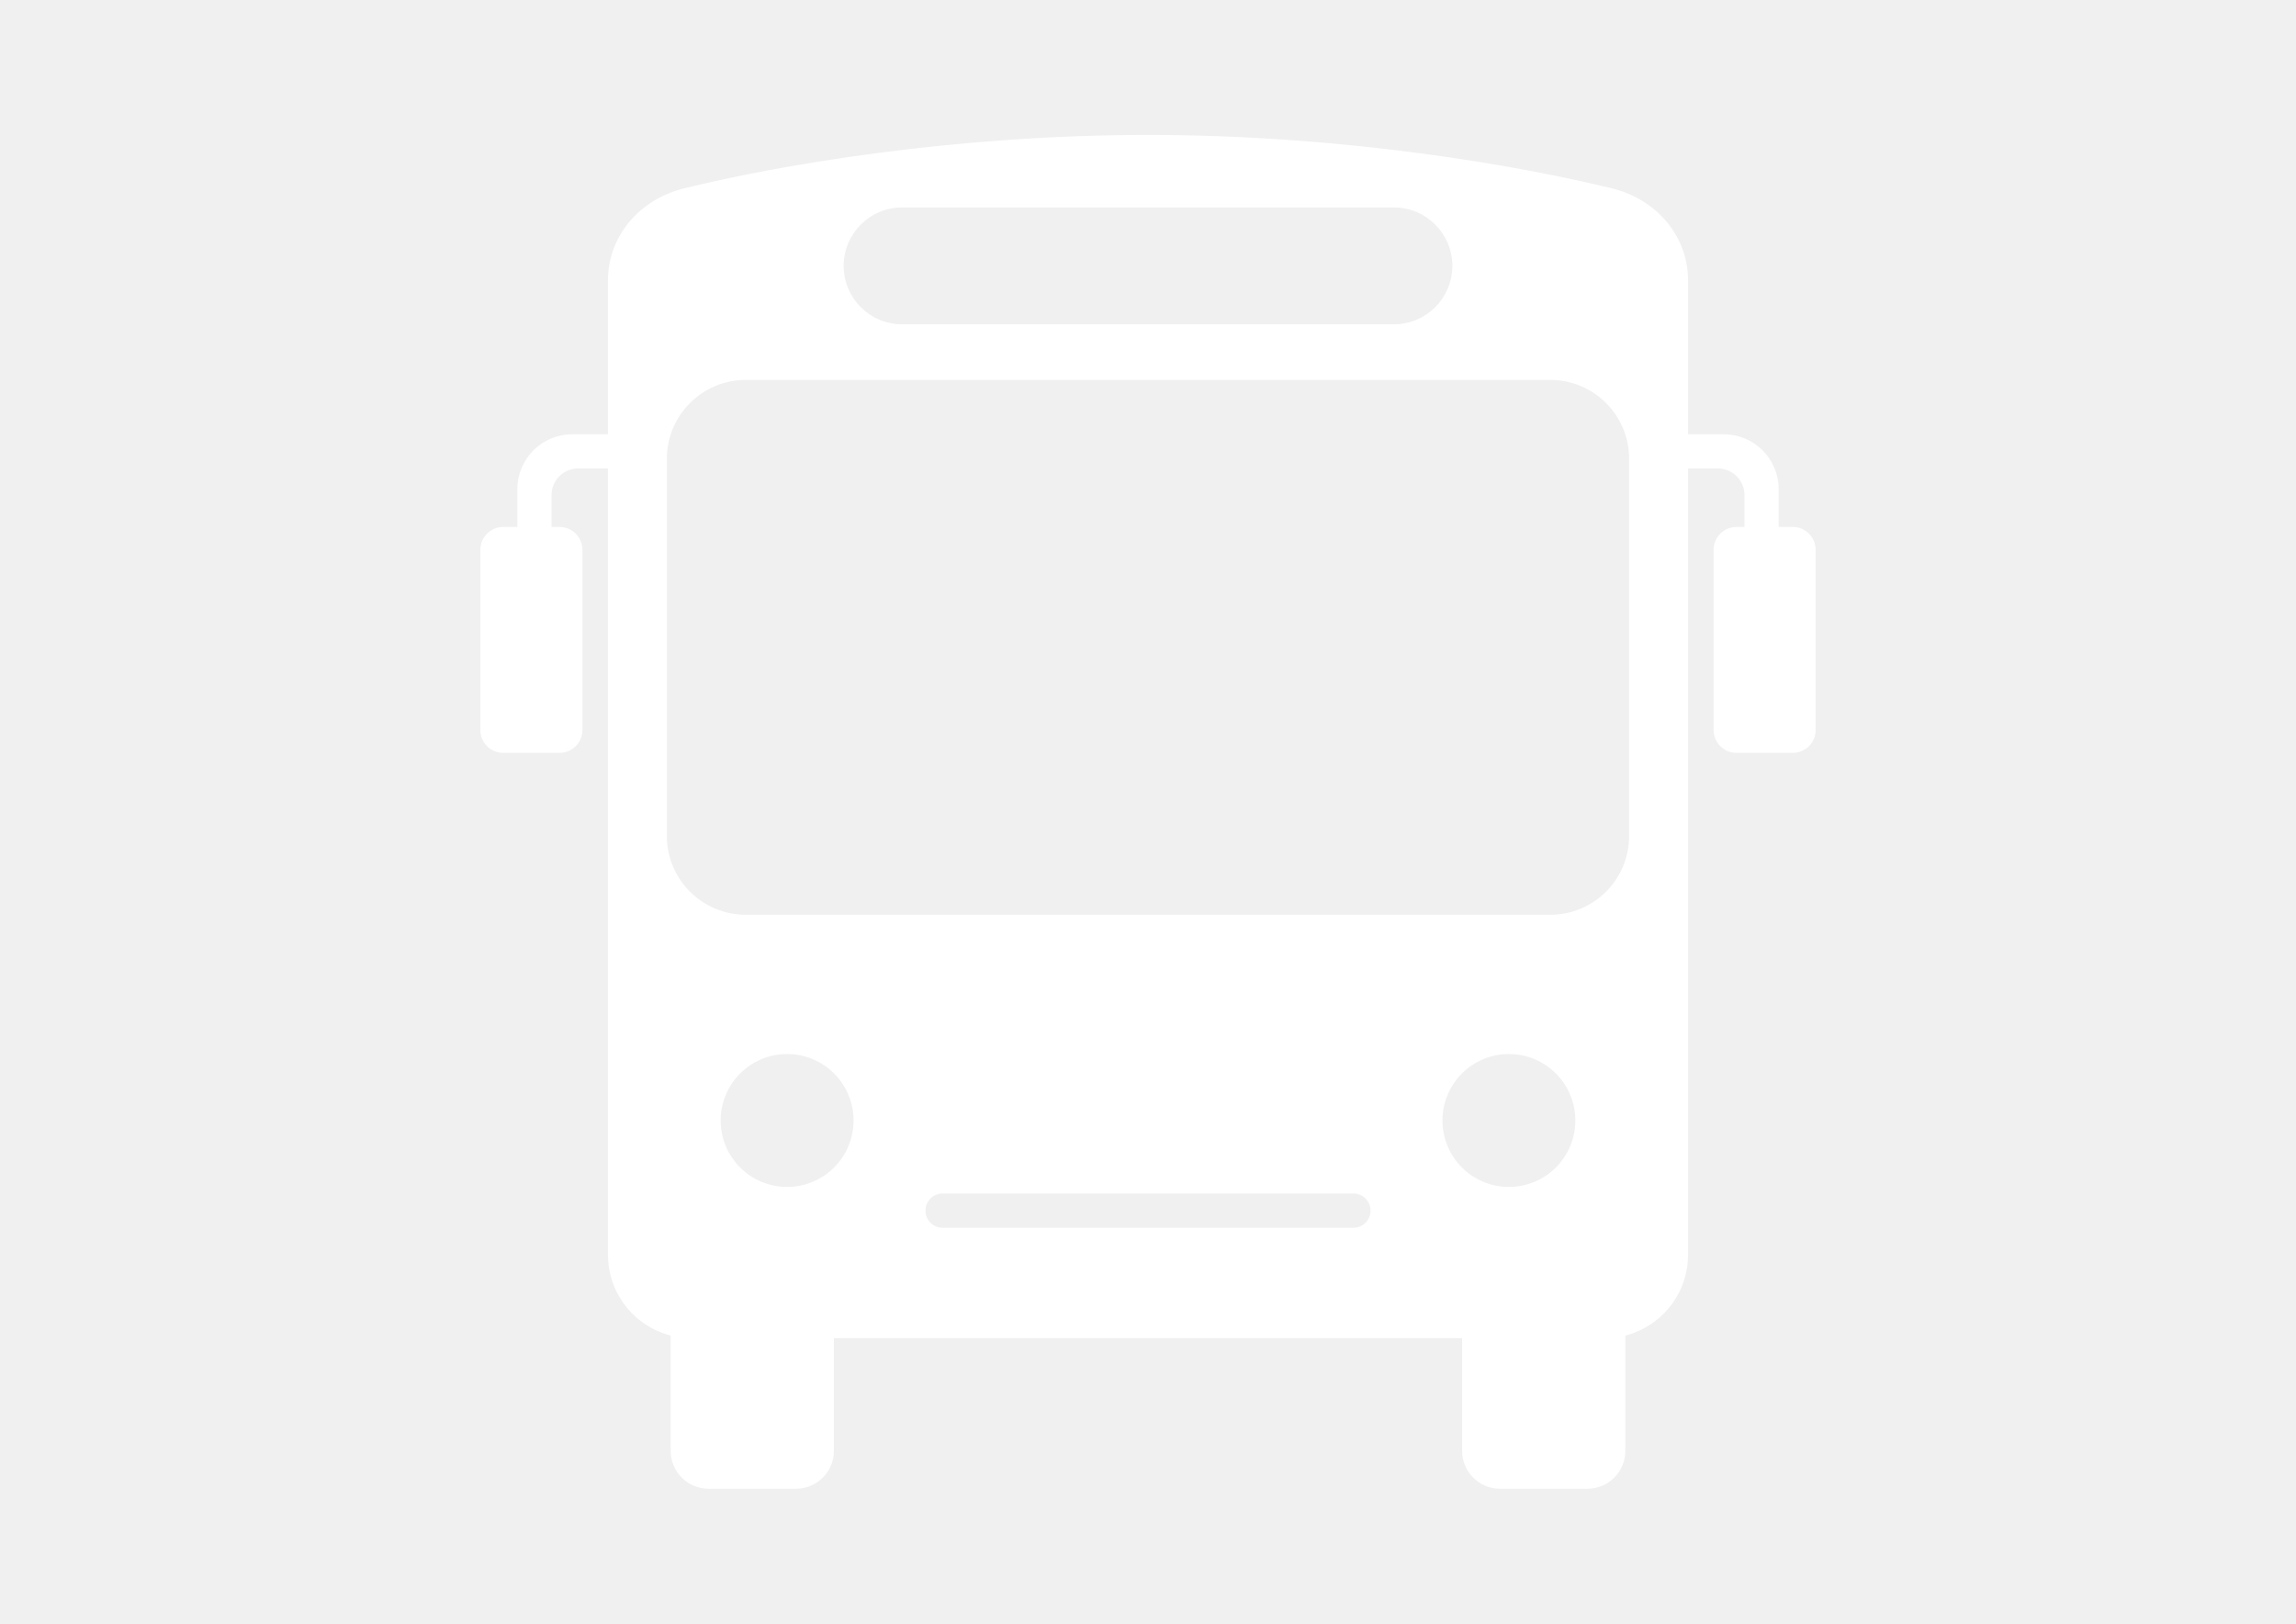
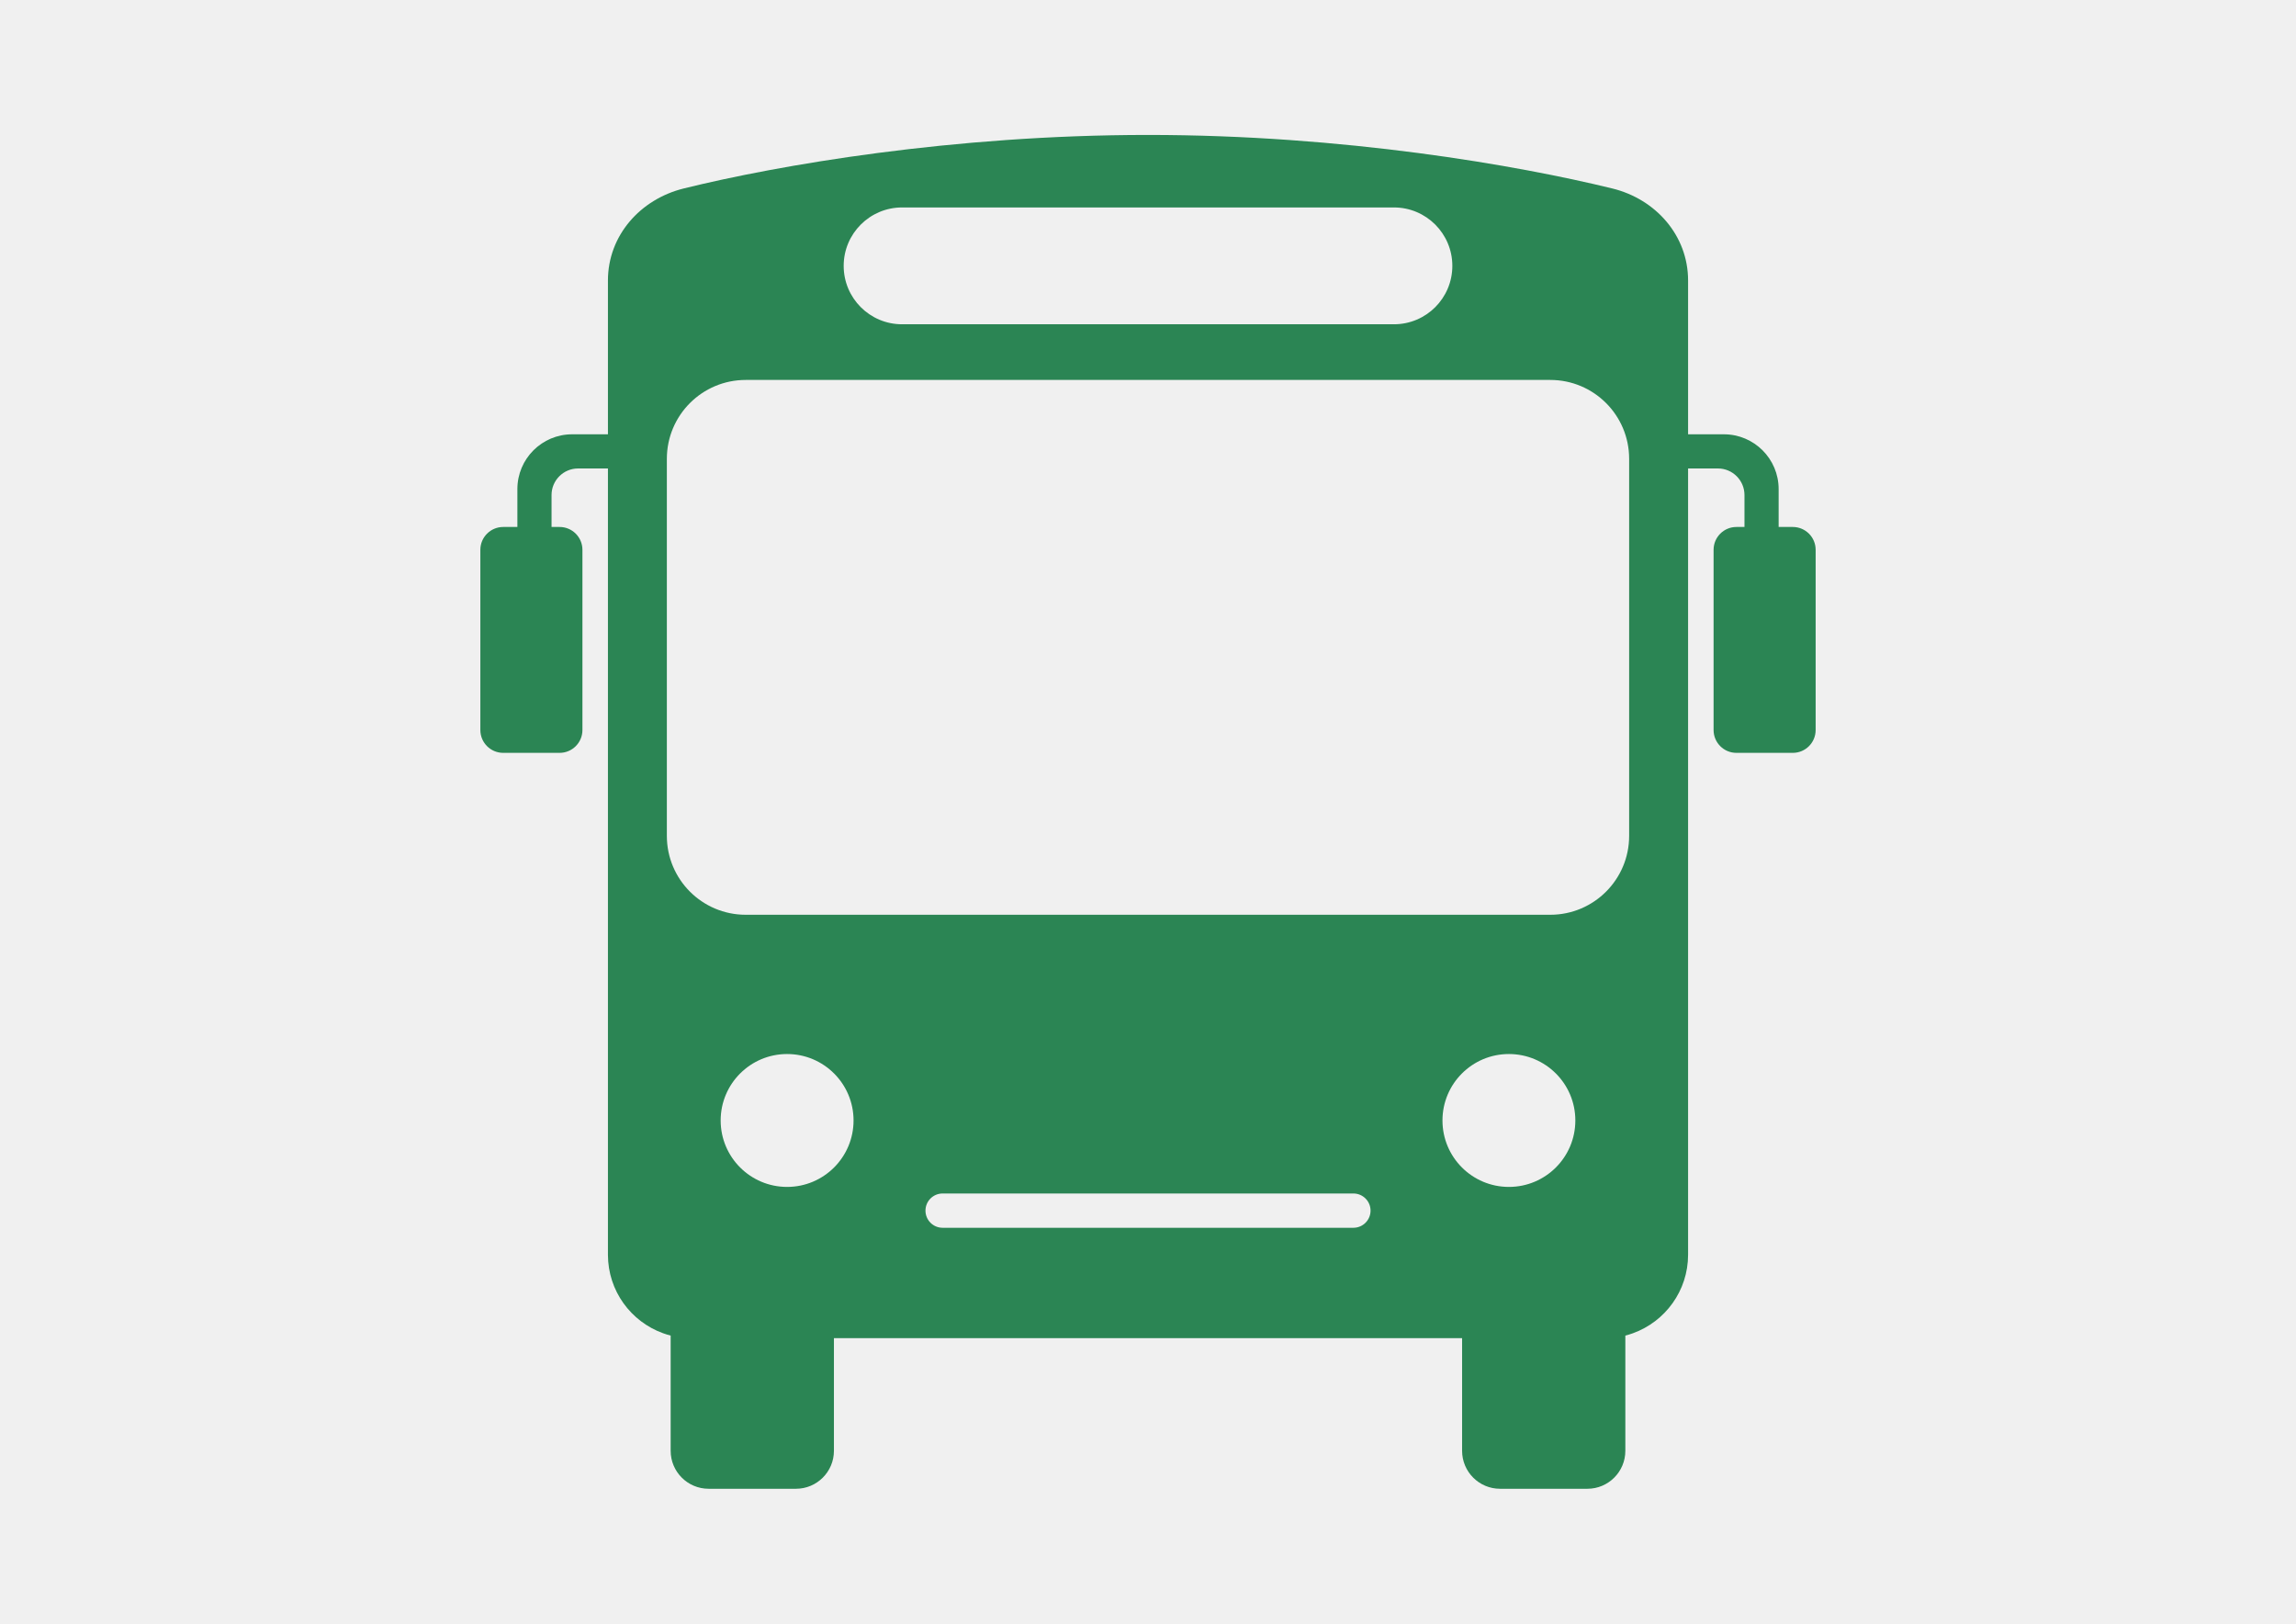
<svg xmlns="http://www.w3.org/2000/svg" version="1.1" id="svg1" width="1122.52" height="793.701" viewBox="0 0 1122.52 793.701">
  <defs id="defs1">
    <clipPath clipPathUnits="userSpaceOnUse" id="clipPath2">
      <path d="M 0,595.276 H 841.89 V 0 H 0 Z" transform="translate(-597.3694,-288.8278)" id="path2" />
    </clipPath>
  </defs>
  <g id="layer-MC0">
-     <path id="path1" d="m 0,0 c 0,-15.97 -12.941,-28.919 -28.911,-28.919 h -295.02 c -15.97,0 -28.918,12.949 -28.918,28.919 v 138.236 c 0,15.97 12.948,28.919 28.918,28.919 h 295.02 C -12.941,167.155 0,154.206 0,138.236 Z m -44.093,-128.696 c -13.452,0 -24.357,10.904 -24.357,24.364 0,13.452 10.905,24.357 24.357,24.357 13.459,0 24.364,-10.905 24.364,-24.357 0,-13.46 -10.905,-24.364 -24.364,-24.364 m -52.575,-13.138 c -1.139,-1.139 -2.708,-1.84 -4.445,-1.84 h -150.623 c -3.467,0 -6.284,2.81 -6.284,6.285 0,1.737 0.7,3.306 1.839,4.445 1.139,1.138 2.715,1.839 4.445,1.839 h 150.623 c 3.474,0 6.291,-2.81 6.291,-6.284 0,-1.738 -0.708,-3.307 -1.846,-4.445 m -212.088,13.138 c -13.452,0 -24.364,10.904 -24.364,24.364 0,13.452 10.912,24.357 24.364,24.357 13.452,0 24.364,-10.905 24.364,-24.357 0,-13.46 -10.912,-24.364 -24.364,-24.364 m 27.014,352.812 c 3.876,3.876 9.233,6.278 15.145,6.278 h 180.352 c 11.824,0 21.415,-9.591 21.415,-21.416 0,-5.919 -2.401,-11.269 -6.27,-15.145 -3.875,-3.876 -9.233,-6.27 -15.145,-6.27 h -180.352 c -11.831,0 -21.415,9.583 -21.415,21.415 0,5.913 2.394,11.263 6.27,15.138 M 60.013,113.252 h -5.197 v 13.89 c 0,11.094 -8.993,20.087 -20.087,20.087 H 21.613 v 56.385 c 0,16.451 -11.825,29.838 -27.802,33.743 -34.853,8.525 -98.515,19.62 -170.236,19.62 -71.72,0 -135.732,-11.095 -170.227,-19.62 -15.97,-3.942 -27.802,-17.292 -27.802,-33.743 v -56.385 h -13.117 c -11.094,0 -20.087,-8.993 -20.087,-20.087 v -13.89 h -5.196 c -4.628,0 -8.38,-3.752 -8.38,-8.38 V 38.816 c 0,-4.627 3.752,-8.379 8.38,-8.379 h 20.678 c 4.62,0 8.372,3.752 8.372,8.379 v 66.056 c 0,4.628 -3.752,8.38 -8.372,8.38 h -2.956 v 11.7 c 0,5.387 4.365,9.751 9.751,9.751 h 10.927 v -288.245 c 0,-13.255 8.423,-24.547 20.218,-28.795 0.912,-0.328 1.839,-0.62 2.781,-0.861 v -42.239 c 0,-7.686 6.233,-13.92 13.919,-13.92 h 32.028 c 7.686,0 13.919,6.234 13.919,13.92 v 41.29 h 230.336 v -41.29 c 0,-7.686 6.226,-13.92 13.912,-13.92 h 32.035 c 7.686,0 13.912,6.234 13.912,13.92 v 42.239 c 0.949,0.241 1.876,0.533 2.788,0.861 5.89,2.124 10.949,6.007 14.533,11.022 3.576,5.007 5.686,11.145 5.686,17.773 v 288.245 h 10.919 c 5.394,0 9.759,-4.364 9.759,-9.751 v -11.7 h -2.956 c -4.628,0 -8.372,-3.752 -8.372,-8.38 V 38.816 c 0,-4.627 3.744,-8.379 8.372,-8.379 h 20.678 c 4.627,0 8.372,3.752 8.372,8.379 v 66.056 c 0,4.628 -3.745,8.38 -8.372,8.38" style="fill:#ffffff;fill-opacity:1;fill-rule:nonzero;stroke:none" transform="matrix(1.333333,0,0,-1.333333,796.4925,408.5976)" clip-path="url(#clipPath2)" />
+     <path id="path1" d="m 0,0 c 0,-15.97 -12.941,-28.919 -28.911,-28.919 h -295.02 c -15.97,0 -28.918,12.949 -28.918,28.919 v 138.236 c 0,15.97 12.948,28.919 28.918,28.919 h 295.02 C -12.941,167.155 0,154.206 0,138.236 Z m -44.093,-128.696 c -13.452,0 -24.357,10.904 -24.357,24.364 0,13.452 10.905,24.357 24.357,24.357 13.459,0 24.364,-10.905 24.364,-24.357 0,-13.46 -10.905,-24.364 -24.364,-24.364 m -52.575,-13.138 c -1.139,-1.139 -2.708,-1.84 -4.445,-1.84 h -150.623 c -3.467,0 -6.284,2.81 -6.284,6.285 0,1.737 0.7,3.306 1.839,4.445 1.139,1.138 2.715,1.839 4.445,1.839 h 150.623 c 3.474,0 6.291,-2.81 6.291,-6.284 0,-1.738 -0.708,-3.307 -1.846,-4.445 m -212.088,13.138 c -13.452,0 -24.364,10.904 -24.364,24.364 0,13.452 10.912,24.357 24.364,24.357 13.452,0 24.364,-10.905 24.364,-24.357 0,-13.46 -10.912,-24.364 -24.364,-24.364 m 27.014,352.812 c 3.876,3.876 9.233,6.278 15.145,6.278 h 180.352 c 11.824,0 21.415,-9.591 21.415,-21.416 0,-5.919 -2.401,-11.269 -6.27,-15.145 -3.875,-3.876 -9.233,-6.27 -15.145,-6.27 h -180.352 c -11.831,0 -21.415,9.583 -21.415,21.415 0,5.913 2.394,11.263 6.27,15.138 M 60.013,113.252 h -5.197 v 13.89 c 0,11.094 -8.993,20.087 -20.087,20.087 H 21.613 v 56.385 c 0,16.451 -11.825,29.838 -27.802,33.743 -34.853,8.525 -98.515,19.62 -170.236,19.62 -71.72,0 -135.732,-11.095 -170.227,-19.62 -15.97,-3.942 -27.802,-17.292 -27.802,-33.743 v -56.385 h -13.117 c -11.094,0 -20.087,-8.993 -20.087,-20.087 v -13.89 h -5.196 c -4.628,0 -8.38,-3.752 -8.38,-8.38 V 38.816 c 0,-4.627 3.752,-8.379 8.38,-8.379 h 20.678 c 4.62,0 8.372,3.752 8.372,8.379 v 66.056 c 0,4.628 -3.752,8.38 -8.372,8.38 h -2.956 v 11.7 c 0,5.387 4.365,9.751 9.751,9.751 h 10.927 v -288.245 c 0,-13.255 8.423,-24.547 20.218,-28.795 0.912,-0.328 1.839,-0.62 2.781,-0.861 v -42.239 c 0,-7.686 6.233,-13.92 13.919,-13.92 h 32.028 c 7.686,0 13.919,6.234 13.919,13.92 v 41.29 h 230.336 v -41.29 c 0,-7.686 6.226,-13.92 13.912,-13.92 h 32.035 c 7.686,0 13.912,6.234 13.912,13.92 v 42.239 c 0.949,0.241 1.876,0.533 2.788,0.861 5.89,2.124 10.949,6.007 14.533,11.022 3.576,5.007 5.686,11.145 5.686,17.773 v 288.245 h 10.919 c 5.394,0 9.759,-4.364 9.759,-9.751 v -11.7 h -2.956 c -4.628,0 -8.372,-3.752 -8.372,-8.38 V 38.816 c 0,-4.627 3.744,-8.379 8.372,-8.379 h 20.678 c 4.627,0 8.372,3.752 8.372,8.379 v 66.056 c 0,4.628 -3.745,8.38 -8.372,8.38" style="fill:#2B8554;fill-opacity:1;fill-rule:nonzero;stroke:none" transform="matrix(1.333333,0,0,-1.333333,796.4925,408.5976)" clip-path="url(#clipPath2)" />
  </g>
</svg>
